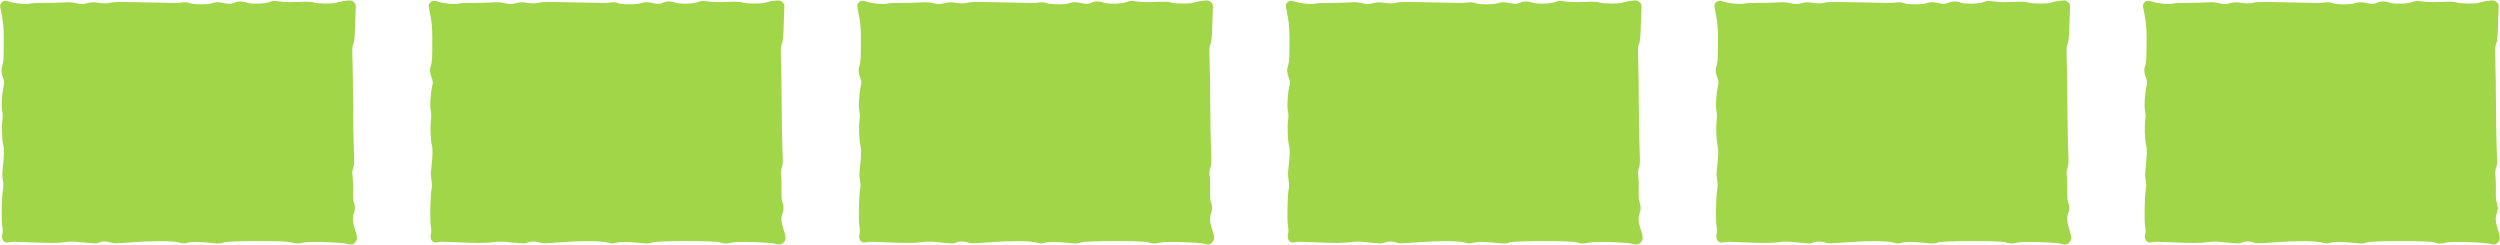
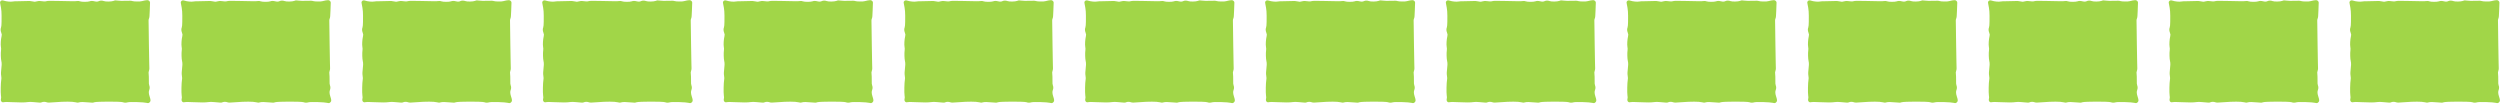
- <svg xmlns="http://www.w3.org/2000/svg" viewBox="0 0 3500 343" fill="#a1d648" role="img" aria-label="のれんのチチ">
+ <svg xmlns="http://www.w3.org/2000/svg" viewBox="0 0 8300 343" fill="#a1d648" role="img" aria-label="のれんのチチ">
  <defs>
    <path id="t" fill-rule="evenodd" d="M 481 1.482 C 476.875 2.165, 472.233 3.235, 470.685 3.861 C 466.534 5.540, 444.415 5.301, 439.500 3.523 C 436.308 2.369, 431.928 2.201, 417.812 2.692 C 405.841 3.109, 397.275 2.903, 391.312 2.056 C 383.061 0.885, 382.163 0.939, 377.213 2.903 C 370.497 5.567, 350.480 5.934, 344.654 3.500 C 340.184 1.632, 332.769 1.564, 329.200 3.357 C 324.654 5.642, 320.565 5.953, 314.401 4.480 C 306.734 2.649, 302.231 2.654, 297 4.500 C 290.938 6.639, 270.594 6.564, 265.375 4.383 C 262.347 3.118, 259.983 2.929, 254.503 3.514 C 246.648 4.352, 249.186 4.365, 197.500 3.222 C 165.889 2.523, 158.664 2.619, 154.529 3.795 C 149.732 5.159, 145.197 5.080, 133.812 3.432 C 130.647 2.974, 126.794 3.325, 121.944 4.514 C 115.089 6.194, 114.415 6.193, 107.046 4.510 C 100.631 3.045, 97.146 2.878, 86.414 3.517 C 79.311 3.941, 67.446 4.200, 60.046 4.093 C 52.499 3.984, 44.455 4.411, 41.725 5.066 C 36.165 6.400, 20.630 4.909, 13.284 2.337 C 7.641 0.361, 4.121 0.930, 1.681 4.214 C -0.126 6.645, -0.224 7.480, 0.748 12.214 C 5.140 33.626, 5.530 38.991, 5.141 72.655 C 5.031 82.259, 4.499 88.168, 3.489 91.031 C 1.434 96.857, 1.622 101.447, 4.213 108.673 C 6.208 114.236, 6.307 115.371, 5.212 120.173 C 2.713 131.137, 1.657 147.881, 3.012 155.061 C 3.844 159.472, 3.993 163.604, 3.449 167.134 C 2.097 175.890, 2.685 195.594, 4.522 203.088 C 6.180 209.856, 5.966 216.504, 3.317 240.413 C 3.018 243.115, 3.323 248.543, 3.996 252.476 C 4.892 257.718, 4.938 261.079, 4.168 265.064 C 2.445 273.974, 1.751 308.294, 3.128 316.491 C 4.023 321.818, 4.049 324.765, 3.229 327.997 C 1.279 335.678, 6.343 341.358, 13.144 339.121 C 15.597 338.315, 22.692 338.323, 39.500 339.153 C 66.764 340.498, 81.771 340.429, 92 338.911 C 97.595 338.080, 102.548 338.097, 111.500 338.977 C 134.497 341.238, 134.495 341.238, 138.461 339.581 C 143.269 337.572, 149.375 337.568, 155.251 339.570 C 159.469 341.007, 161.825 340.986, 183.179 339.325 C 213.988 336.928, 240.280 336.988, 250.282 339.478 C 256.794 341.100, 258.219 341.160, 262.094 339.979 C 267.671 338.277, 277.893 338.289, 294.776 340.017 C 307.241 341.293, 308.372 341.261, 313.276 339.488 C 320.683 336.812, 400.743 336.711, 407.876 339.369 C 413.224 341.362, 417.847 341.416, 424.797 339.566 C 431.762 337.712, 478.359 339.138, 486.119 341.443 C 491.951 343.175, 494.713 342.448, 497.966 338.325 C 500.642 334.933, 500.374 331.410, 496.547 319.719 C 493.658 310.894, 493.310 303.895, 495.500 298.654 C 497.423 294.052, 497.412 287.922, 495.473 283.280 C 494.302 280.478, 494.010 276.461, 494.223 266.063 C 494.375 258.603, 494.105 249.751, 493.622 246.392 C 492.917 241.482, 493.094 239.233, 494.525 234.926 C 496.132 230.085, 496.217 227.532, 495.402 208.533 C 494.906 196.965, 494.437 169.725, 494.361 148 C 494.284 126.275, 493.915 98.773, 493.541 86.885 C 492.926 67.332, 493.032 64.899, 494.652 61.385 C 496.123 58.198, 496.581 53.370, 497.204 34.500 C 497.622 21.850, 498.035 10.223, 498.121 8.662 C 498.306 5.323, 494.755 1.344, 491 0.682 C 489.625 0.440, 485.125 0.800, 481 1.482" />
  </defs>
  <use href="#t" x="0" />
  <use href="#t" x="600" />
  <use href="#t" x="1200" />
  <use href="#t" x="1800" />
  <use href="#t" x="2400" />
  <use href="#t" x="3000" />
+   <use href="#t" x="3600" />
+   <use href="#t" x="4200" />
+   <use href="#t" x="4800" />
+   <use href="#t" x="5400" />
+   <use href="#t" x="6000" />
+   <use href="#t" x="6600" />
+   <use href="#t" x="7200" />
+   <use href="#t" x="7800" />
</svg>
